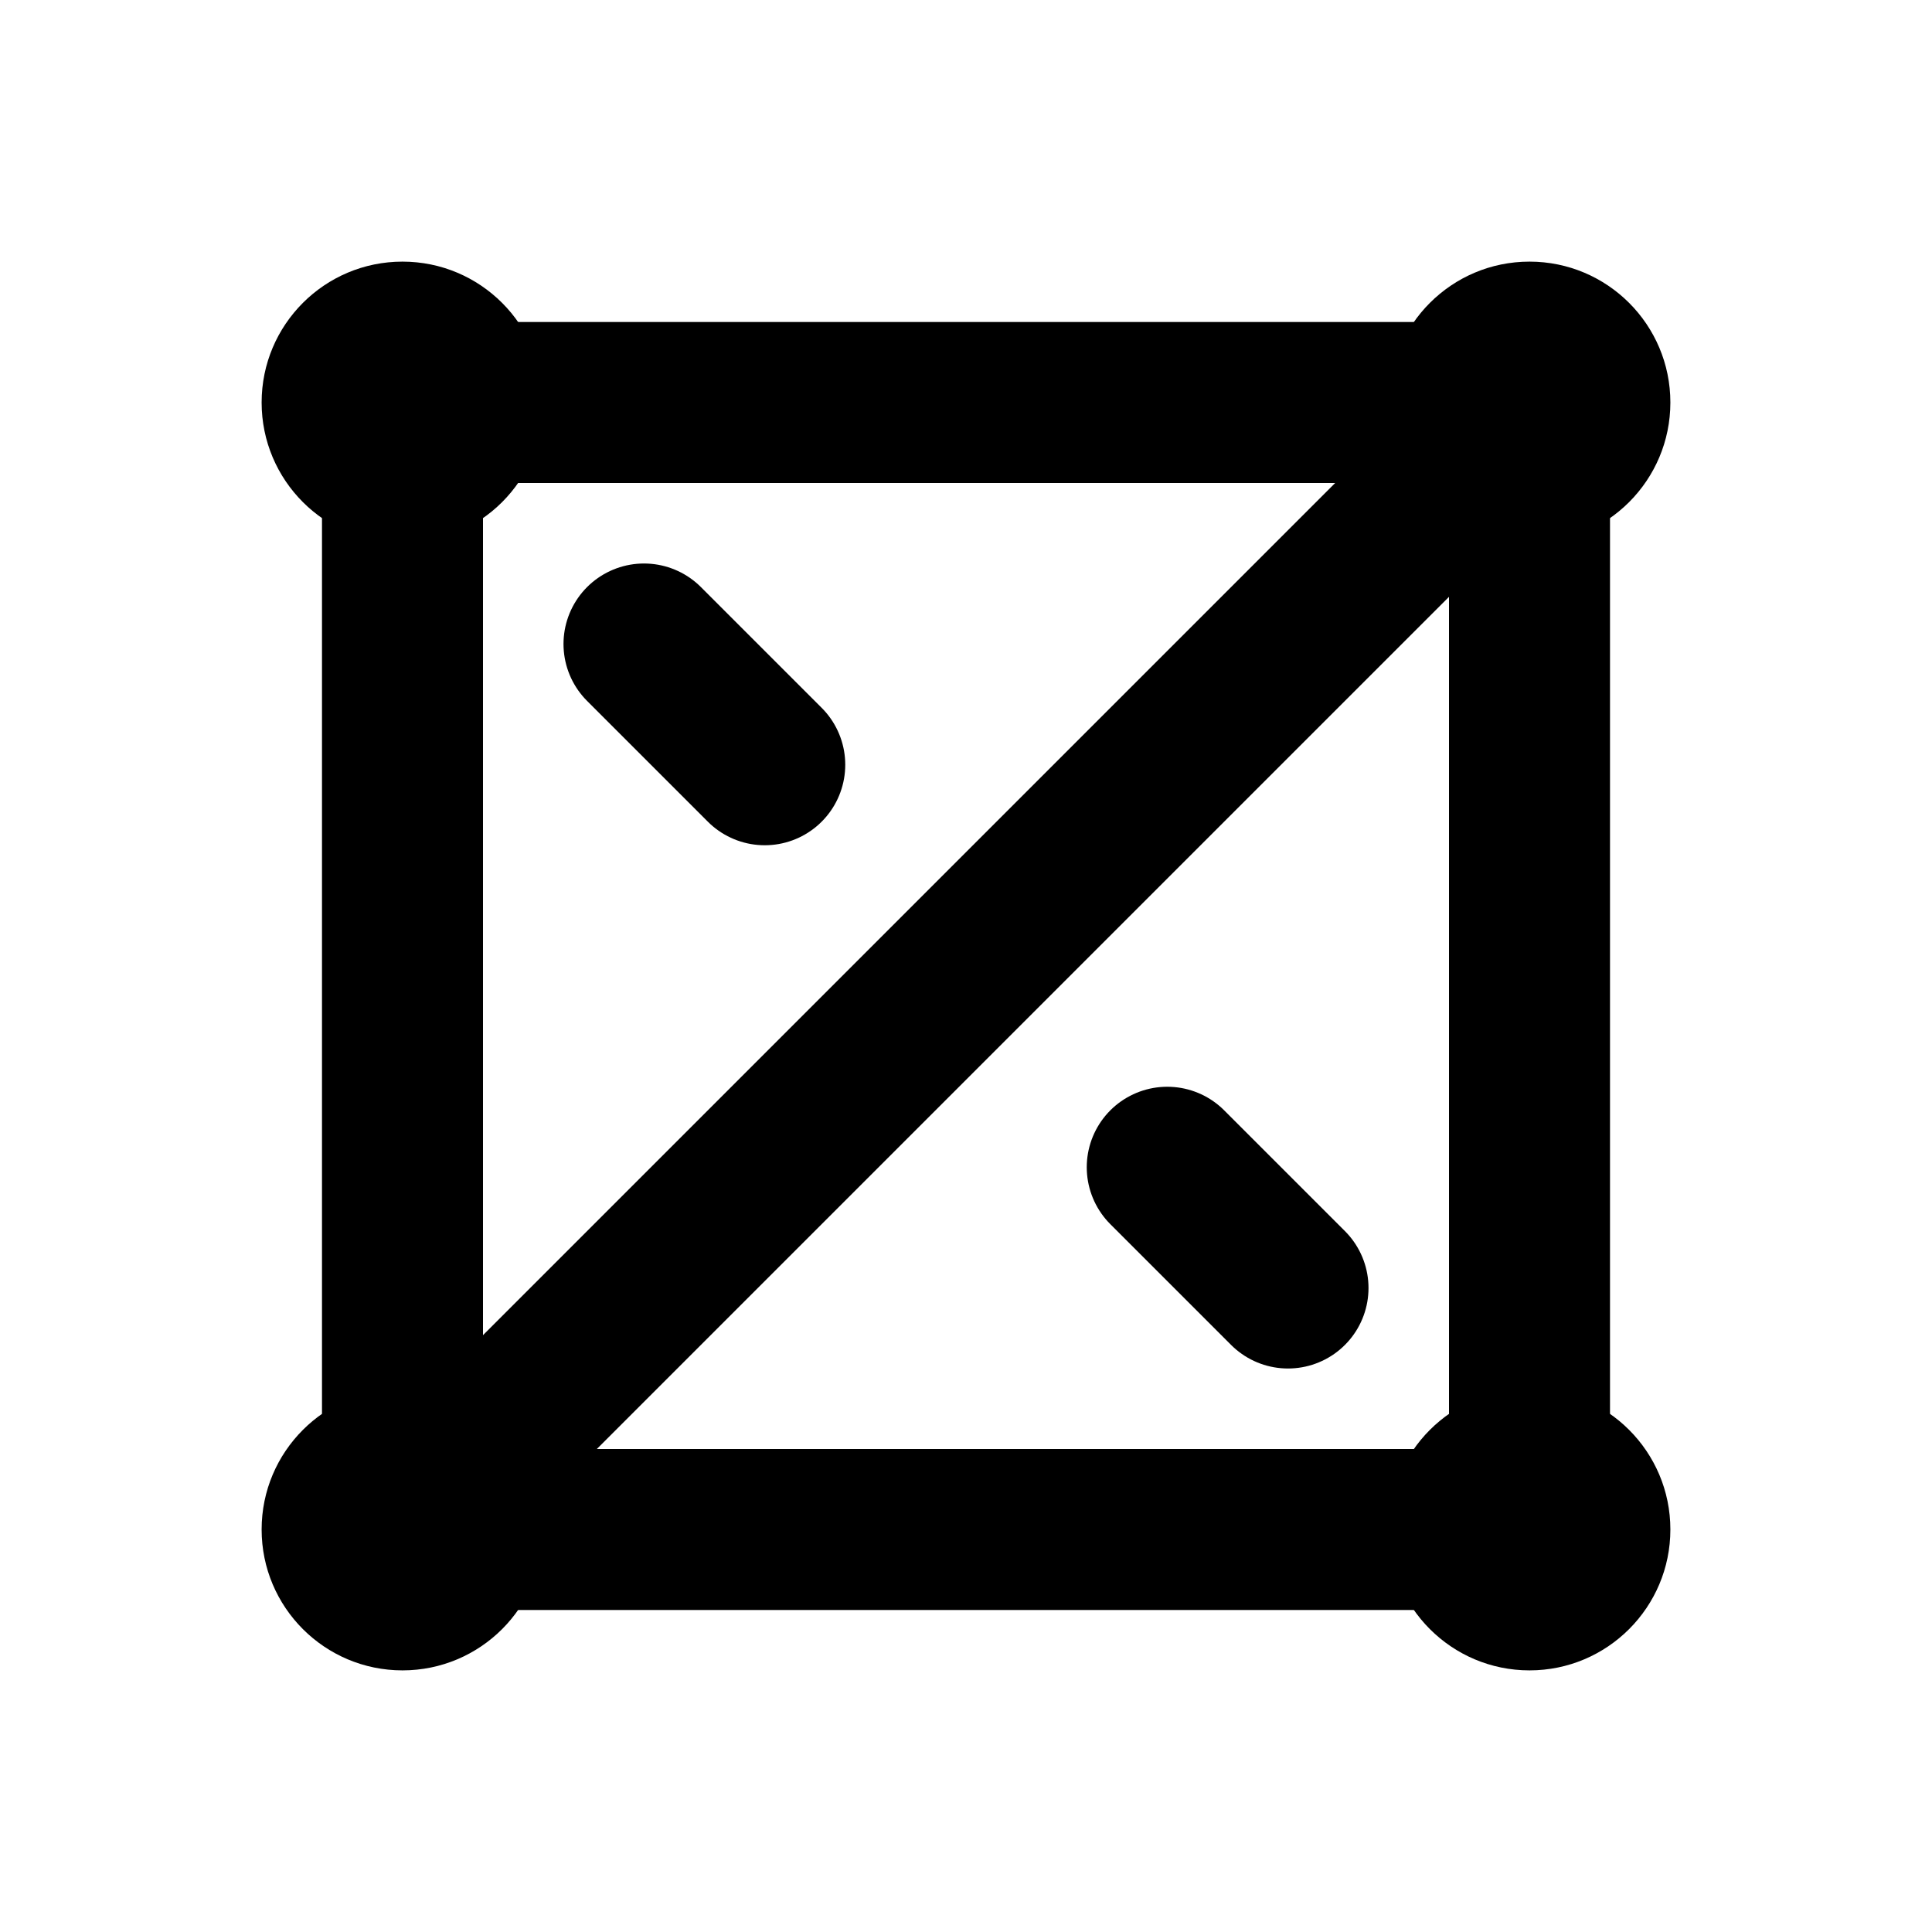
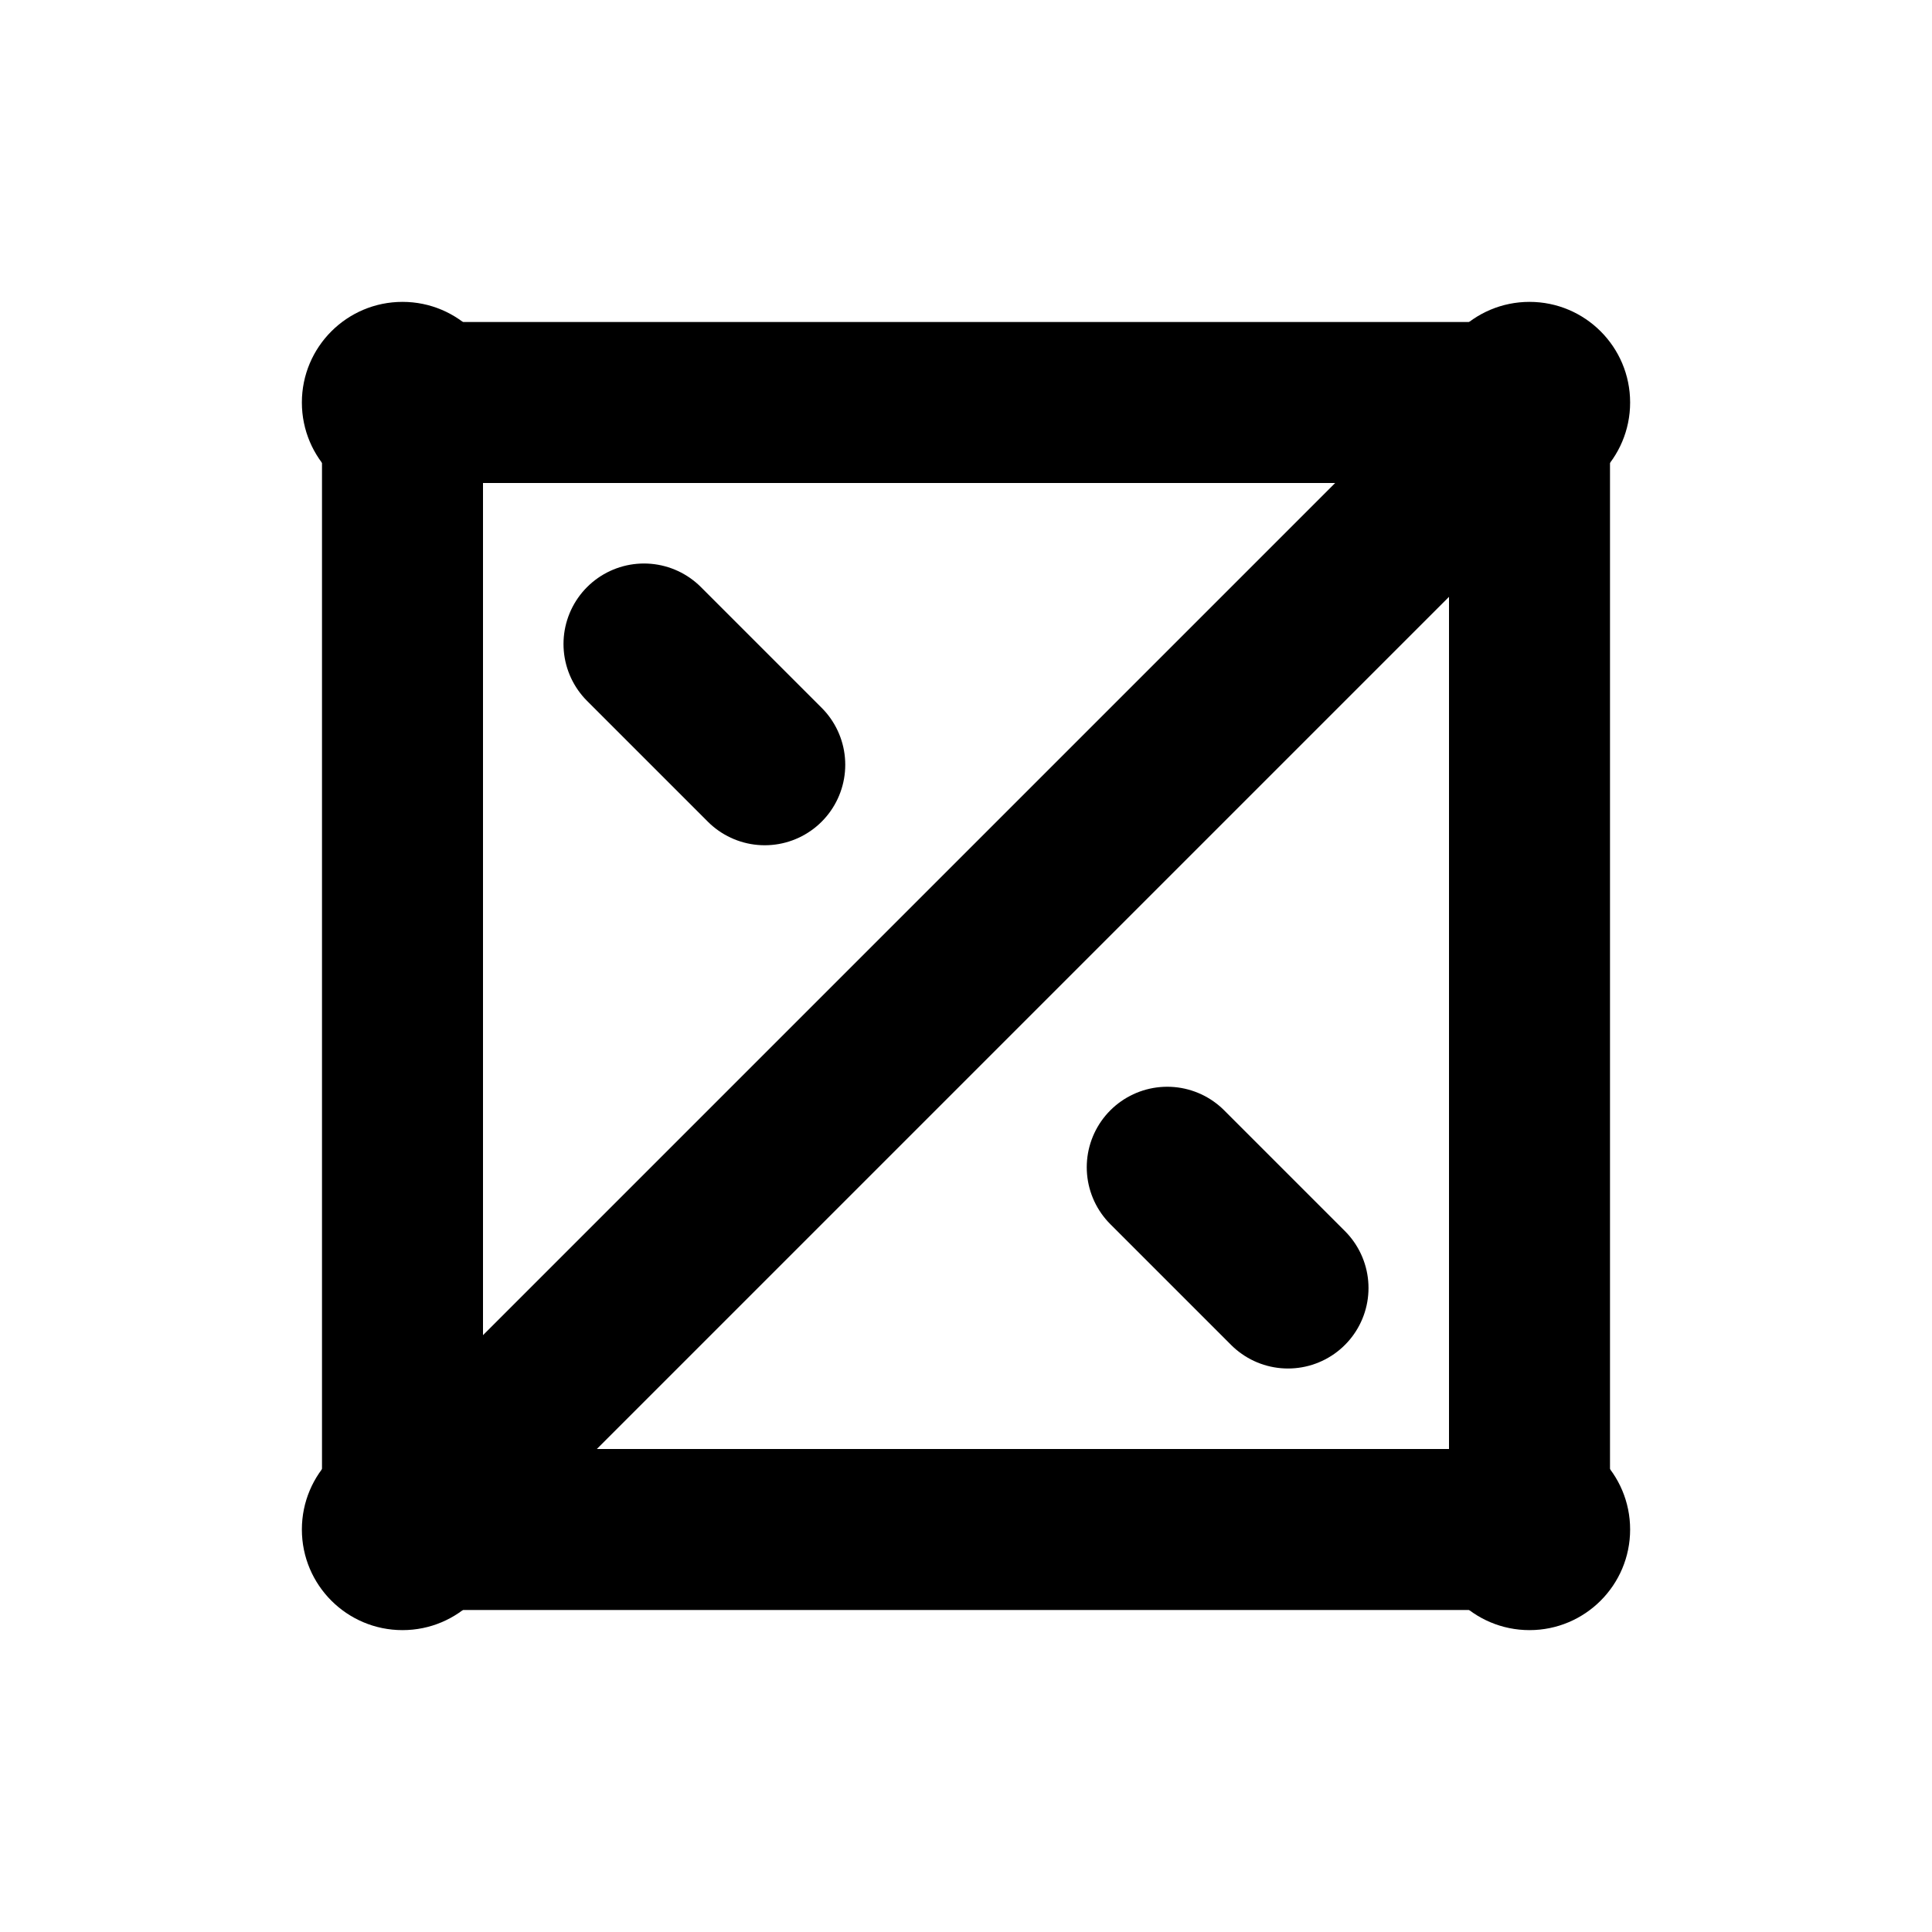
<svg xmlns="http://www.w3.org/2000/svg" width="24" height="24" viewBox="0 0 24 24" fill="none" stroke="currentColor" stroke-width="2" stroke-linecap="round" stroke-linejoin="round">
  <path d="M5 5h14v14H5Z" />
  <path d="m5 19 14-14" />
  <path d="m8 8 1.5 1.5m5 5L16 16" />
  <g fill="currentColor" stroke="none">
-     <circle cx="5" cy="5" r="1.75" />
-     <circle cx="19" cy="5" r="1.75" />
-     <circle cx="19" cy="19" r="1.75" />
-     <circle cx="5" cy="19" r="1.75" />
+     <circle cx="5" cy="5" r="1.25" />
+     <circle cx="19" cy="5" r="1.25" />
+     <circle cx="19" cy="19" r="1.25" />
+     <circle cx="5" cy="19" r="1.25" />
  </g>
</svg>
